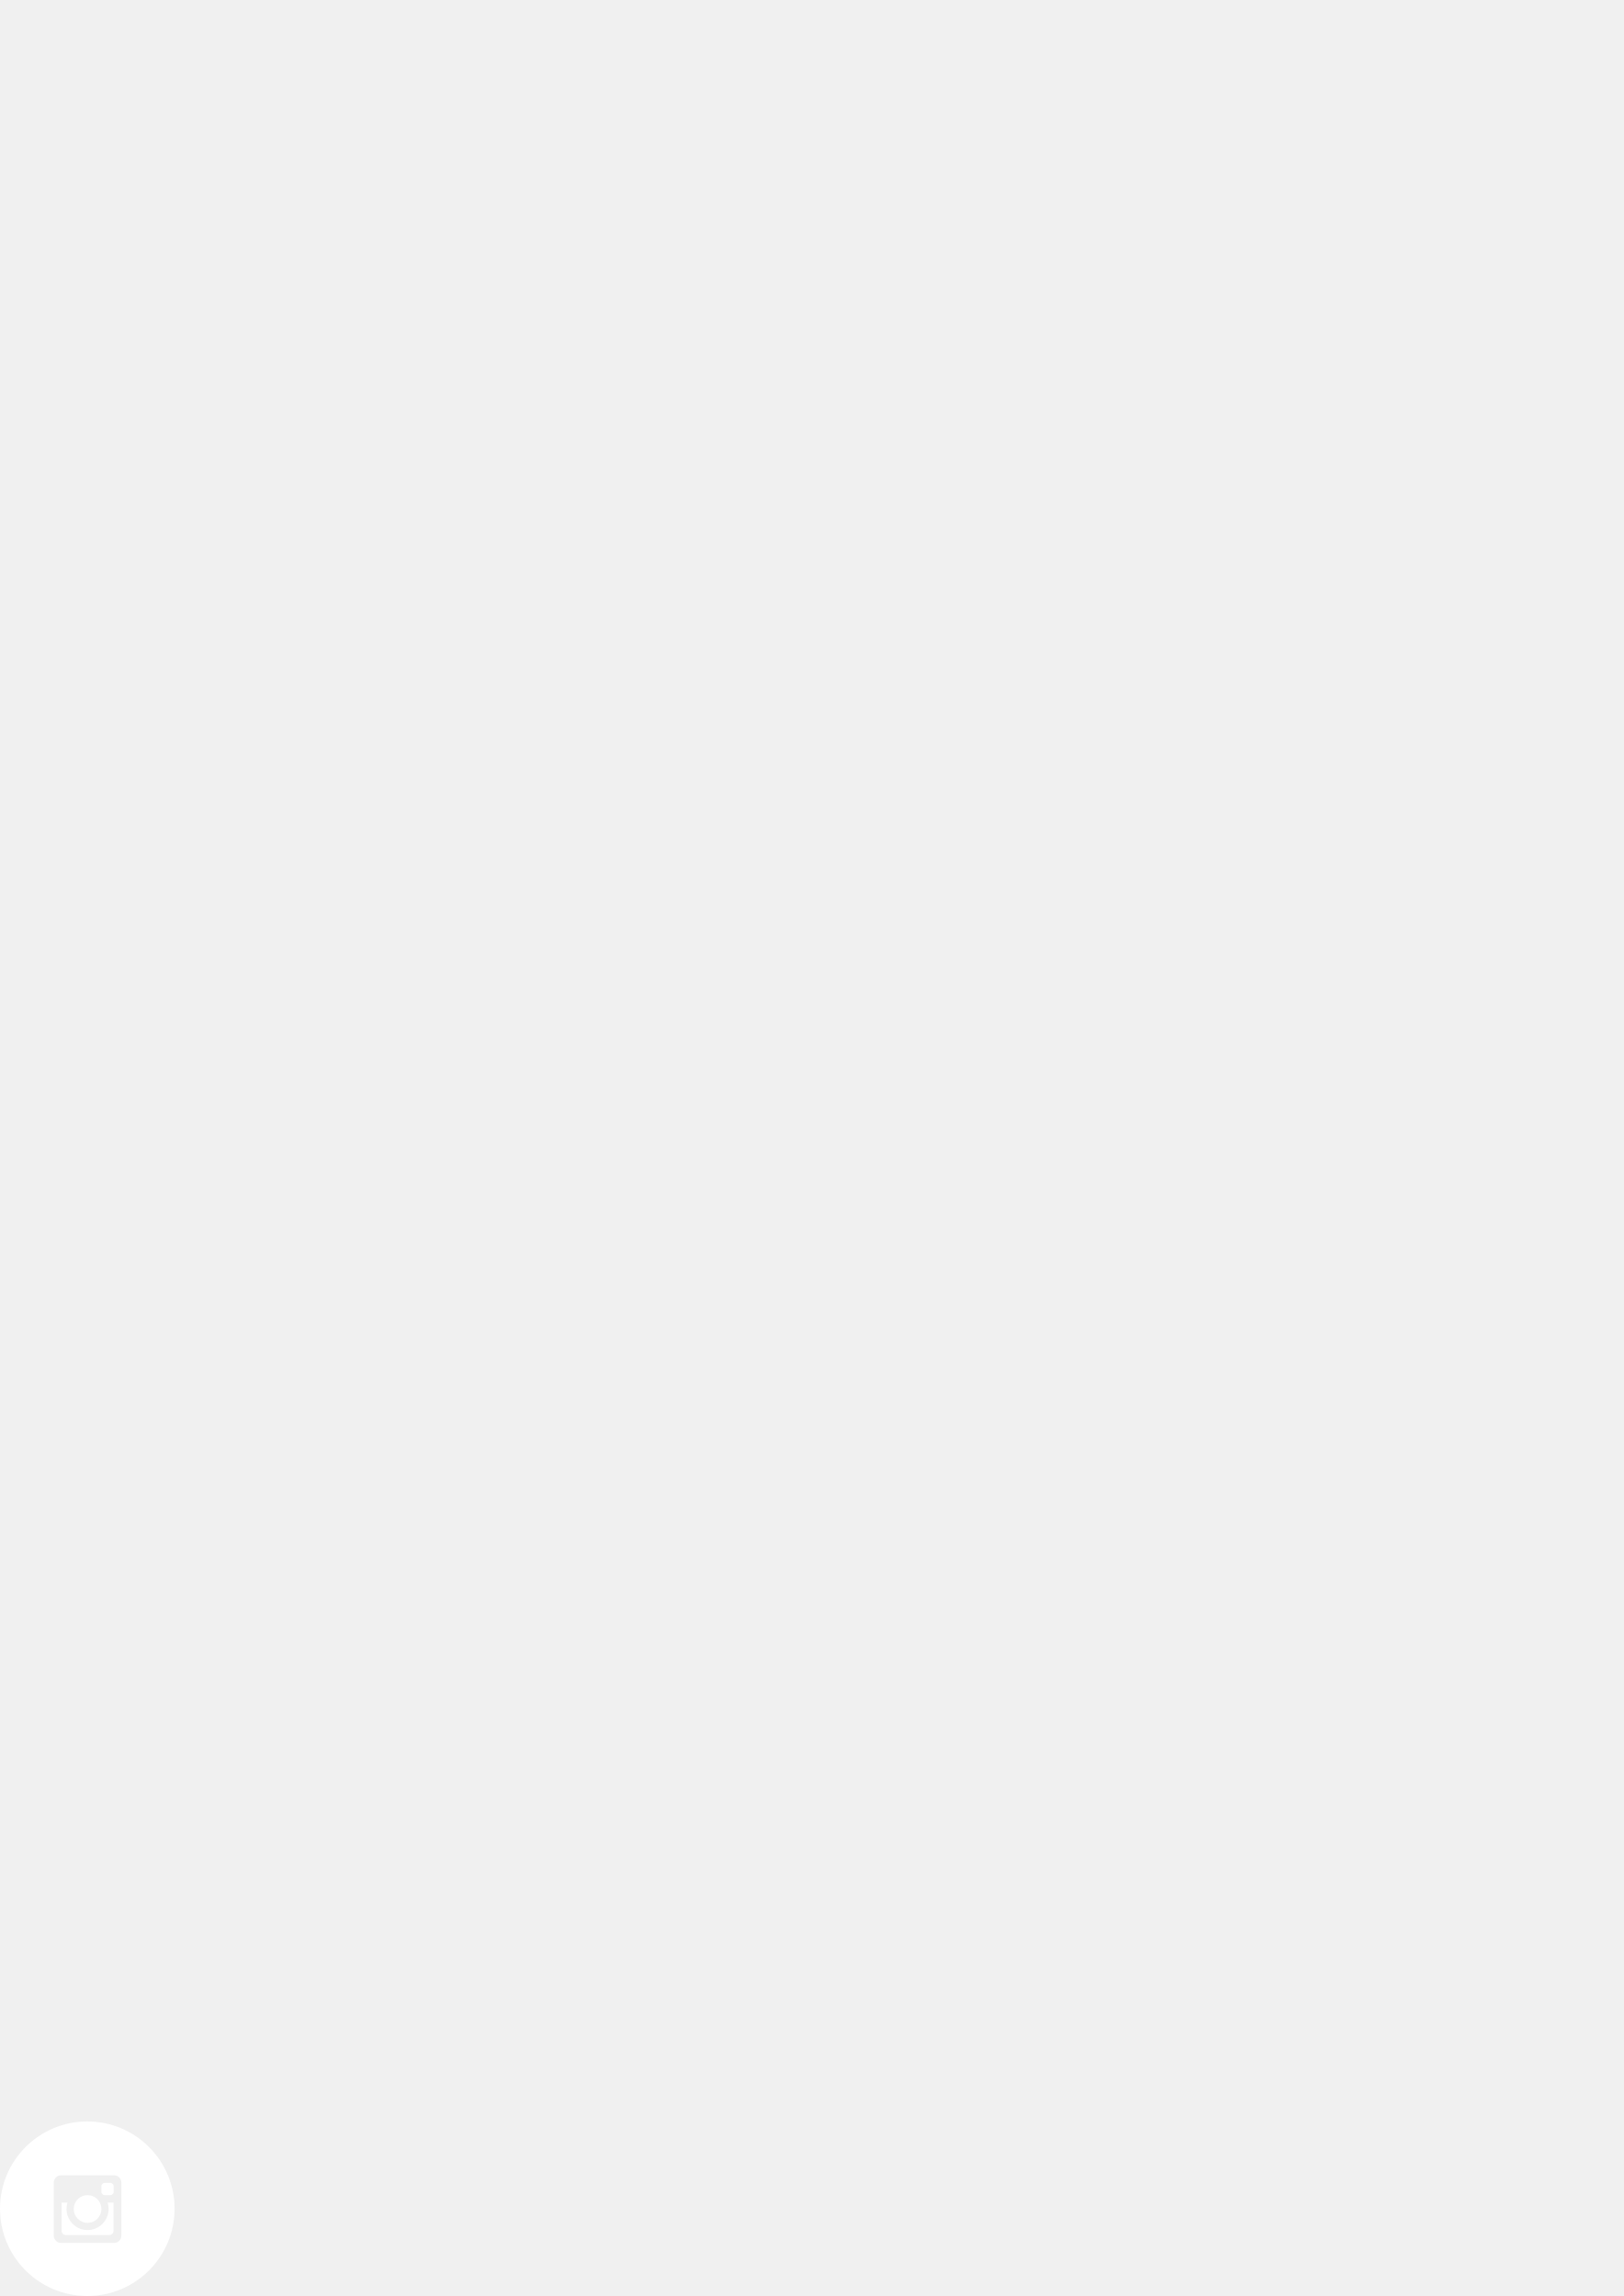
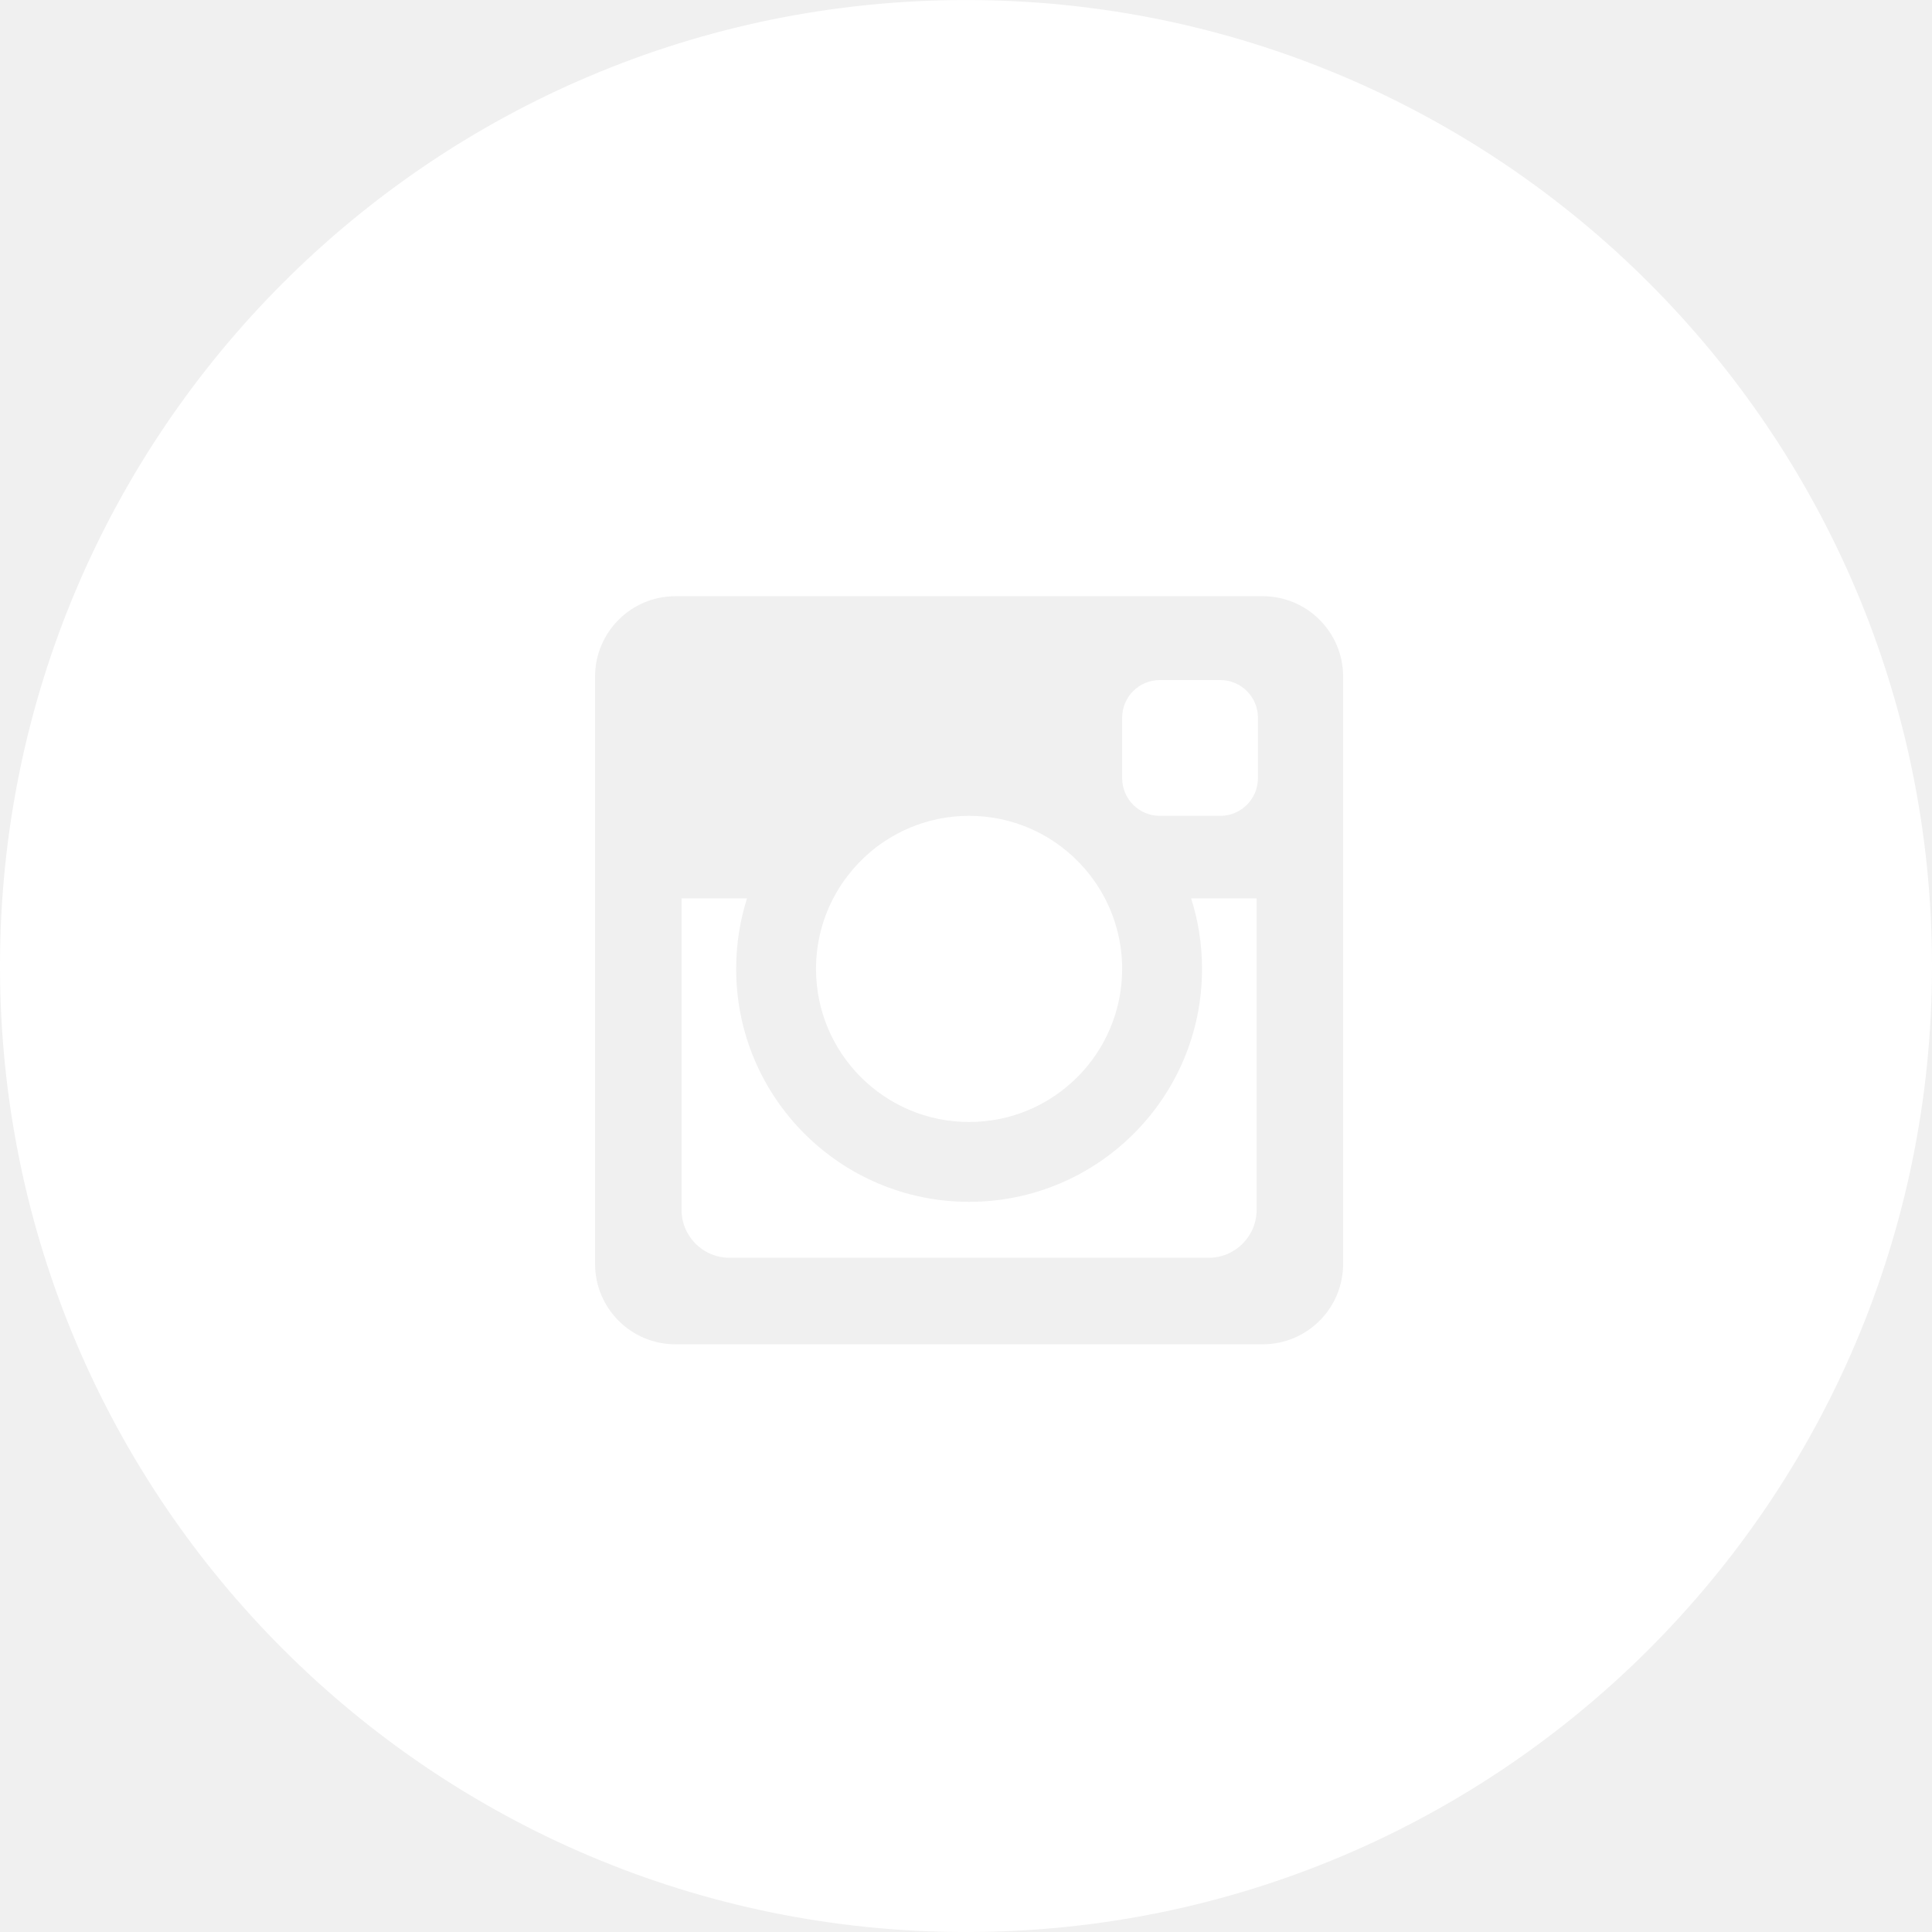
- <svg xmlns="http://www.w3.org/2000/svg" version="1.1" id="svg9772" viewBox="0 0 744.094 1052.362" height="297mm" width="210mm">
+ <svg xmlns="http://www.w3.org/2000/svg" width="80" height="80" viewBox="0 0 80 80" id="svg9772" version="1.1">
  <defs id="defs9774" />
-   <g id="layer1">
-     <g id="g9745" transform="matrix(1.25,0,0,-1.25,-12.49987,2268.642)">
-       <g transform="translate(29.7119,1014.609)" id="g8237">
-         <path id="path8239" style="fill:#ffffff;fill-opacity:1;fill-rule:nonzero;stroke:none" d="m 0,0 c 0,1.472 1.192,2.665 2.664,2.665 l 19.452,0 c 1.472,0 2.665,-1.193 2.665,-2.665 l 0,-19.452 c 0,-1.472 -1.193,-2.665 -2.665,-2.665 l -19.452,0 C 1.192,-22.117 0,-20.924 0,-19.452 L 0,0 Z m 12.288,-41.586 c 17.673,0 32,14.326 32,32 0,17.673 -14.327,32 -32,32 -17.673,0 -32,-14.327 -32,-32 0,-17.674 14.327,-32 32,-32" />
+   <g id="layer1" transform="translate(0,-972.3622)">
+     <g transform="matrix(1.25,0,0,-1.25,-12.49987,2268.642)" id="g9745">
+       <g id="g8237" transform="translate(29.7119,1014.609)">
+         <path d="m 0,0 c 0,1.472 1.192,2.665 2.664,2.665 l 19.452,0 c 1.472,0 2.665,-1.193 2.665,-2.665 l 0,-19.452 c 0,-1.472 -1.193,-2.665 -2.665,-2.665 l -19.452,0 C 1.192,-22.117 0,-20.924 0,-19.452 L 0,0 Z m 12.288,-41.586 c 17.673,0 32,14.326 32,32 0,17.673 -14.327,32 -32,32 -17.673,0 -32,-14.327 -32,-32 0,-17.674 14.327,-32 32,-32" style="fill:#ffffff;fill-opacity:1;fill-rule:nonzero;stroke:none" id="path8239" />
      </g>
-       <g transform="translate(42.1025,999.8564)" id="g8241">
-         <path id="path8243" style="fill:#ffffff;fill-opacity:1;fill-rule:nonzero;stroke:none" d="M 0,0 C 2.8,0 5.07,2.271 5.07,5.071 5.07,5.914 4.863,6.709 4.499,7.409 4.395,7.61 4.277,7.803 4.147,7.986 4.145,7.991 4.141,7.996 4.138,8 4.045,8.131 3.945,8.259 3.84,8.381 3.832,8.389 3.826,8.397 3.818,8.405 3.717,8.521 3.609,8.633 3.498,8.74 3.486,8.75 3.476,8.761 3.464,8.772 3.43,8.804 3.395,8.836 3.359,8.868 3.346,8.879 3.332,8.891 3.318,8.902 3.257,8.957 3.193,9.009 3.129,9.059 3.111,9.073 3.094,9.087 3.076,9.101 3.043,9.126 3.01,9.151 2.977,9.175 2.953,9.192 2.93,9.208 2.906,9.225 2.865,9.254 2.822,9.283 2.779,9.311 2.74,9.337 2.7,9.363 2.66,9.388 2.629,9.407 2.599,9.425 2.568,9.443 2.537,9.461 2.505,9.479 2.473,9.497 2.443,9.514 2.414,9.53 2.385,9.546 2.328,9.576 2.272,9.605 2.215,9.633 2.191,9.645 2.166,9.656 2.143,9.667 2.1,9.687 2.059,9.706 2.017,9.724 1.99,9.735 1.963,9.747 1.936,9.758 1.885,9.779 1.832,9.8 1.78,9.819 1.759,9.828 1.736,9.836 1.716,9.843 1.657,9.864 1.599,9.884 1.539,9.903 1.516,9.911 1.491,9.918 1.467,9.925 1.414,9.941 1.361,9.957 1.307,9.971 L 1.254,9.985 C 1.184,10.003 1.113,10.019 1.043,10.034 1.021,10.038 1.002,10.042 0.982,10.046 0.925,10.057 0.867,10.068 0.811,10.077 0.791,10.08 0.771,10.083 0.75,10.086 0.677,10.097 0.604,10.107 0.528,10.115 0.515,10.116 0.5,10.117 0.486,10.118 0.424,10.125 0.359,10.129 0.295,10.133 0.274,10.134 0.254,10.135 0.232,10.136 0.154,10.14 0.077,10.142 0,10.142 -0.078,10.142 -0.156,10.14 -0.232,10.136 -0.254,10.135 -0.275,10.134 -0.297,10.133 -0.36,10.129 -0.424,10.125 -0.488,10.118 -0.502,10.117 -0.516,10.116 -0.529,10.115 -0.604,10.107 -0.678,10.097 -0.752,10.086 -0.771,10.083 -0.791,10.08 -0.811,10.077 -0.869,10.068 -0.926,10.057 -0.982,10.046 -1.003,10.042 -1.023,10.038 -1.043,10.034 -1.114,10.019 -1.185,10.003 -1.254,9.985 -1.272,9.98 -1.29,9.976 -1.309,9.971 -1.361,9.957 -1.415,9.941 -1.469,9.925 -1.492,9.918 -1.517,9.911 -1.54,9.903 -1.6,9.884 -1.658,9.864 -1.717,9.843 -1.738,9.836 -1.76,9.828 -1.781,9.819 -1.834,9.8 -1.885,9.779 -1.937,9.758 -1.965,9.747 -1.99,9.735 -2.018,9.724 -2.06,9.706 -2.102,9.687 -2.143,9.667 -2.168,9.656 -2.192,9.645 -2.217,9.633 -2.273,9.605 -2.33,9.576 -2.385,9.546 -2.415,9.53 -2.444,9.514 -2.474,9.497 -2.506,9.479 -2.537,9.461 -2.568,9.443 -2.6,9.425 -2.63,9.407 -2.66,9.388 -2.701,9.363 -2.741,9.337 -2.781,9.311 -2.823,9.283 -2.865,9.254 -2.907,9.225 -2.931,9.208 -2.954,9.192 -2.977,9.175 -3.011,9.151 -3.045,9.126 -3.078,9.101 -3.096,9.087 -3.113,9.073 -3.131,9.059 -3.194,9.009 -3.258,8.957 -3.32,8.902 -3.333,8.891 -3.348,8.879 -3.359,8.868 -3.396,8.836 -3.431,8.804 -3.465,8.772 -3.477,8.761 -3.488,8.75 -3.499,8.74 -3.611,8.633 -3.718,8.521 -3.819,8.405 -3.826,8.397 -3.834,8.389 -3.84,8.381 -3.945,8.259 -4.045,8.131 -4.139,8 -4.143,7.996 -4.145,7.991 -4.148,7.986 -4.277,7.803 -4.396,7.61 -4.5,7.409 -4.864,6.709 -5.071,5.914 -5.071,5.071 -5.071,2.271 -2.801,0 0,0" />
+       <g id="g8241" transform="translate(42.1025,999.8564)">
+         <path d="M 0,0 C 2.8,0 5.07,2.271 5.07,5.071 5.07,5.914 4.863,6.709 4.499,7.409 4.395,7.61 4.277,7.803 4.147,7.986 4.145,7.991 4.141,7.996 4.138,8 4.045,8.131 3.945,8.259 3.84,8.381 3.832,8.389 3.826,8.397 3.818,8.405 3.717,8.521 3.609,8.633 3.498,8.74 3.486,8.75 3.476,8.761 3.464,8.772 3.43,8.804 3.395,8.836 3.359,8.868 3.346,8.879 3.332,8.891 3.318,8.902 3.257,8.957 3.193,9.009 3.129,9.059 3.111,9.073 3.094,9.087 3.076,9.101 3.043,9.126 3.01,9.151 2.977,9.175 2.953,9.192 2.93,9.208 2.906,9.225 2.865,9.254 2.822,9.283 2.779,9.311 2.74,9.337 2.7,9.363 2.66,9.388 2.629,9.407 2.599,9.425 2.568,9.443 2.537,9.461 2.505,9.479 2.473,9.497 2.443,9.514 2.414,9.53 2.385,9.546 2.328,9.576 2.272,9.605 2.215,9.633 2.191,9.645 2.166,9.656 2.143,9.667 2.1,9.687 2.059,9.706 2.017,9.724 1.99,9.735 1.963,9.747 1.936,9.758 1.885,9.779 1.832,9.8 1.78,9.819 1.759,9.828 1.736,9.836 1.716,9.843 1.657,9.864 1.599,9.884 1.539,9.903 1.516,9.911 1.491,9.918 1.467,9.925 1.414,9.941 1.361,9.957 1.307,9.971 L 1.254,9.985 C 1.184,10.003 1.113,10.019 1.043,10.034 1.021,10.038 1.002,10.042 0.982,10.046 0.925,10.057 0.867,10.068 0.811,10.077 0.791,10.08 0.771,10.083 0.75,10.086 0.677,10.097 0.604,10.107 0.528,10.115 0.515,10.116 0.5,10.117 0.486,10.118 0.424,10.125 0.359,10.129 0.295,10.133 0.274,10.134 0.254,10.135 0.232,10.136 0.154,10.14 0.077,10.142 0,10.142 -0.078,10.142 -0.156,10.14 -0.232,10.136 -0.254,10.135 -0.275,10.134 -0.297,10.133 -0.36,10.129 -0.424,10.125 -0.488,10.118 -0.502,10.117 -0.516,10.116 -0.529,10.115 -0.604,10.107 -0.678,10.097 -0.752,10.086 -0.771,10.083 -0.791,10.08 -0.811,10.077 -0.869,10.068 -0.926,10.057 -0.982,10.046 -1.003,10.042 -1.023,10.038 -1.043,10.034 -1.114,10.019 -1.185,10.003 -1.254,9.985 -1.272,9.98 -1.29,9.976 -1.309,9.971 -1.361,9.957 -1.415,9.941 -1.469,9.925 -1.492,9.918 -1.517,9.911 -1.54,9.903 -1.6,9.884 -1.658,9.864 -1.717,9.843 -1.738,9.836 -1.76,9.828 -1.781,9.819 -1.834,9.8 -1.885,9.779 -1.937,9.758 -1.965,9.747 -1.99,9.735 -2.018,9.724 -2.06,9.706 -2.102,9.687 -2.143,9.667 -2.168,9.656 -2.192,9.645 -2.217,9.633 -2.273,9.605 -2.33,9.576 -2.385,9.546 -2.415,9.53 -2.444,9.514 -2.474,9.497 -2.506,9.479 -2.537,9.461 -2.568,9.443 -2.6,9.425 -2.63,9.407 -2.66,9.388 -2.701,9.363 -2.741,9.337 -2.781,9.311 -2.823,9.283 -2.865,9.254 -2.907,9.225 -2.931,9.208 -2.954,9.192 -2.977,9.175 -3.011,9.151 -3.045,9.126 -3.078,9.101 -3.096,9.087 -3.113,9.073 -3.131,9.059 -3.194,9.009 -3.258,8.957 -3.32,8.902 -3.333,8.891 -3.348,8.879 -3.359,8.868 -3.396,8.836 -3.431,8.804 -3.465,8.772 -3.477,8.761 -3.488,8.75 -3.499,8.74 -3.611,8.633 -3.718,8.521 -3.819,8.405 -3.826,8.397 -3.834,8.389 -3.84,8.381 -3.945,8.259 -4.045,8.131 -4.139,8 -4.143,7.996 -4.145,7.991 -4.148,7.986 -4.277,7.803 -4.396,7.61 -4.5,7.409 -4.864,6.709 -5.071,5.914 -5.071,5.071 -5.071,2.271 -2.801,0 0,0" style="fill:#ffffff;fill-opacity:1;fill-rule:nonzero;stroke:none" id="path8243" />
      </g>
-       <g transform="translate(34.165,995.3584)" id="g8245">
-         <path id="path8247" style="fill:#ffffff;fill-opacity:1;fill-rule:nonzero;stroke:none" d="m 0,0 15.874,0 c 0.876,0 1.588,0.711 1.588,1.588 l 0,10.318 -2.169,0 c 0.234,-0.737 0.361,-1.522 0.361,-2.337 0,-4.262 -3.455,-7.716 -7.717,-7.716 -4.261,0 -7.716,3.454 -7.716,7.716 0,0.815 0.126,1.6 0.36,2.337 l -2.169,0 0,-10.318 C -1.588,0.711 -0.877,0 0,0" />
+       <g id="g8245" transform="translate(34.165,995.3584)">
+         <path d="m 0,0 15.874,0 c 0.876,0 1.588,0.711 1.588,1.588 l 0,10.318 -2.169,0 c 0.234,-0.737 0.361,-1.522 0.361,-2.337 0,-4.262 -3.455,-7.716 -7.717,-7.716 -4.261,0 -7.716,3.454 -7.716,7.716 0,0.815 0.126,1.6 0.36,2.337 l -2.169,0 0,-10.318 C -1.588,0.711 -0.877,0 0,0" style="fill:#ffffff;fill-opacity:1;fill-rule:nonzero;stroke:none" id="path8247" />
      </g>
-       <g transform="translate(48.4199,1009.998)" id="g8249">
-         <path id="path8251" style="fill:#ffffff;fill-opacity:1;fill-rule:nonzero;stroke:none" d="m 0,0 2.004,0 c 0.688,0 1.247,0.559 1.247,1.248 l 0,2.003 c 0,0.688 -0.559,1.247 -1.247,1.247 L 0,4.498 c -0.688,0 -1.247,-0.559 -1.247,-1.247 l 0,-2.003 C -1.247,0.559 -0.688,0 0,0" />
+       <g id="g8249" transform="translate(48.4199,1009.998)">
+         <path d="m 0,0 2.004,0 c 0.688,0 1.247,0.559 1.247,1.248 l 0,2.003 c 0,0.688 -0.559,1.247 -1.247,1.247 L 0,4.498 c -0.688,0 -1.247,-0.559 -1.247,-1.247 l 0,-2.003 C -1.247,0.559 -0.688,0 0,0" style="fill:#ffffff;fill-opacity:1;fill-rule:nonzero;stroke:none" id="path8251" />
      </g>
    </g>
  </g>
</svg>
